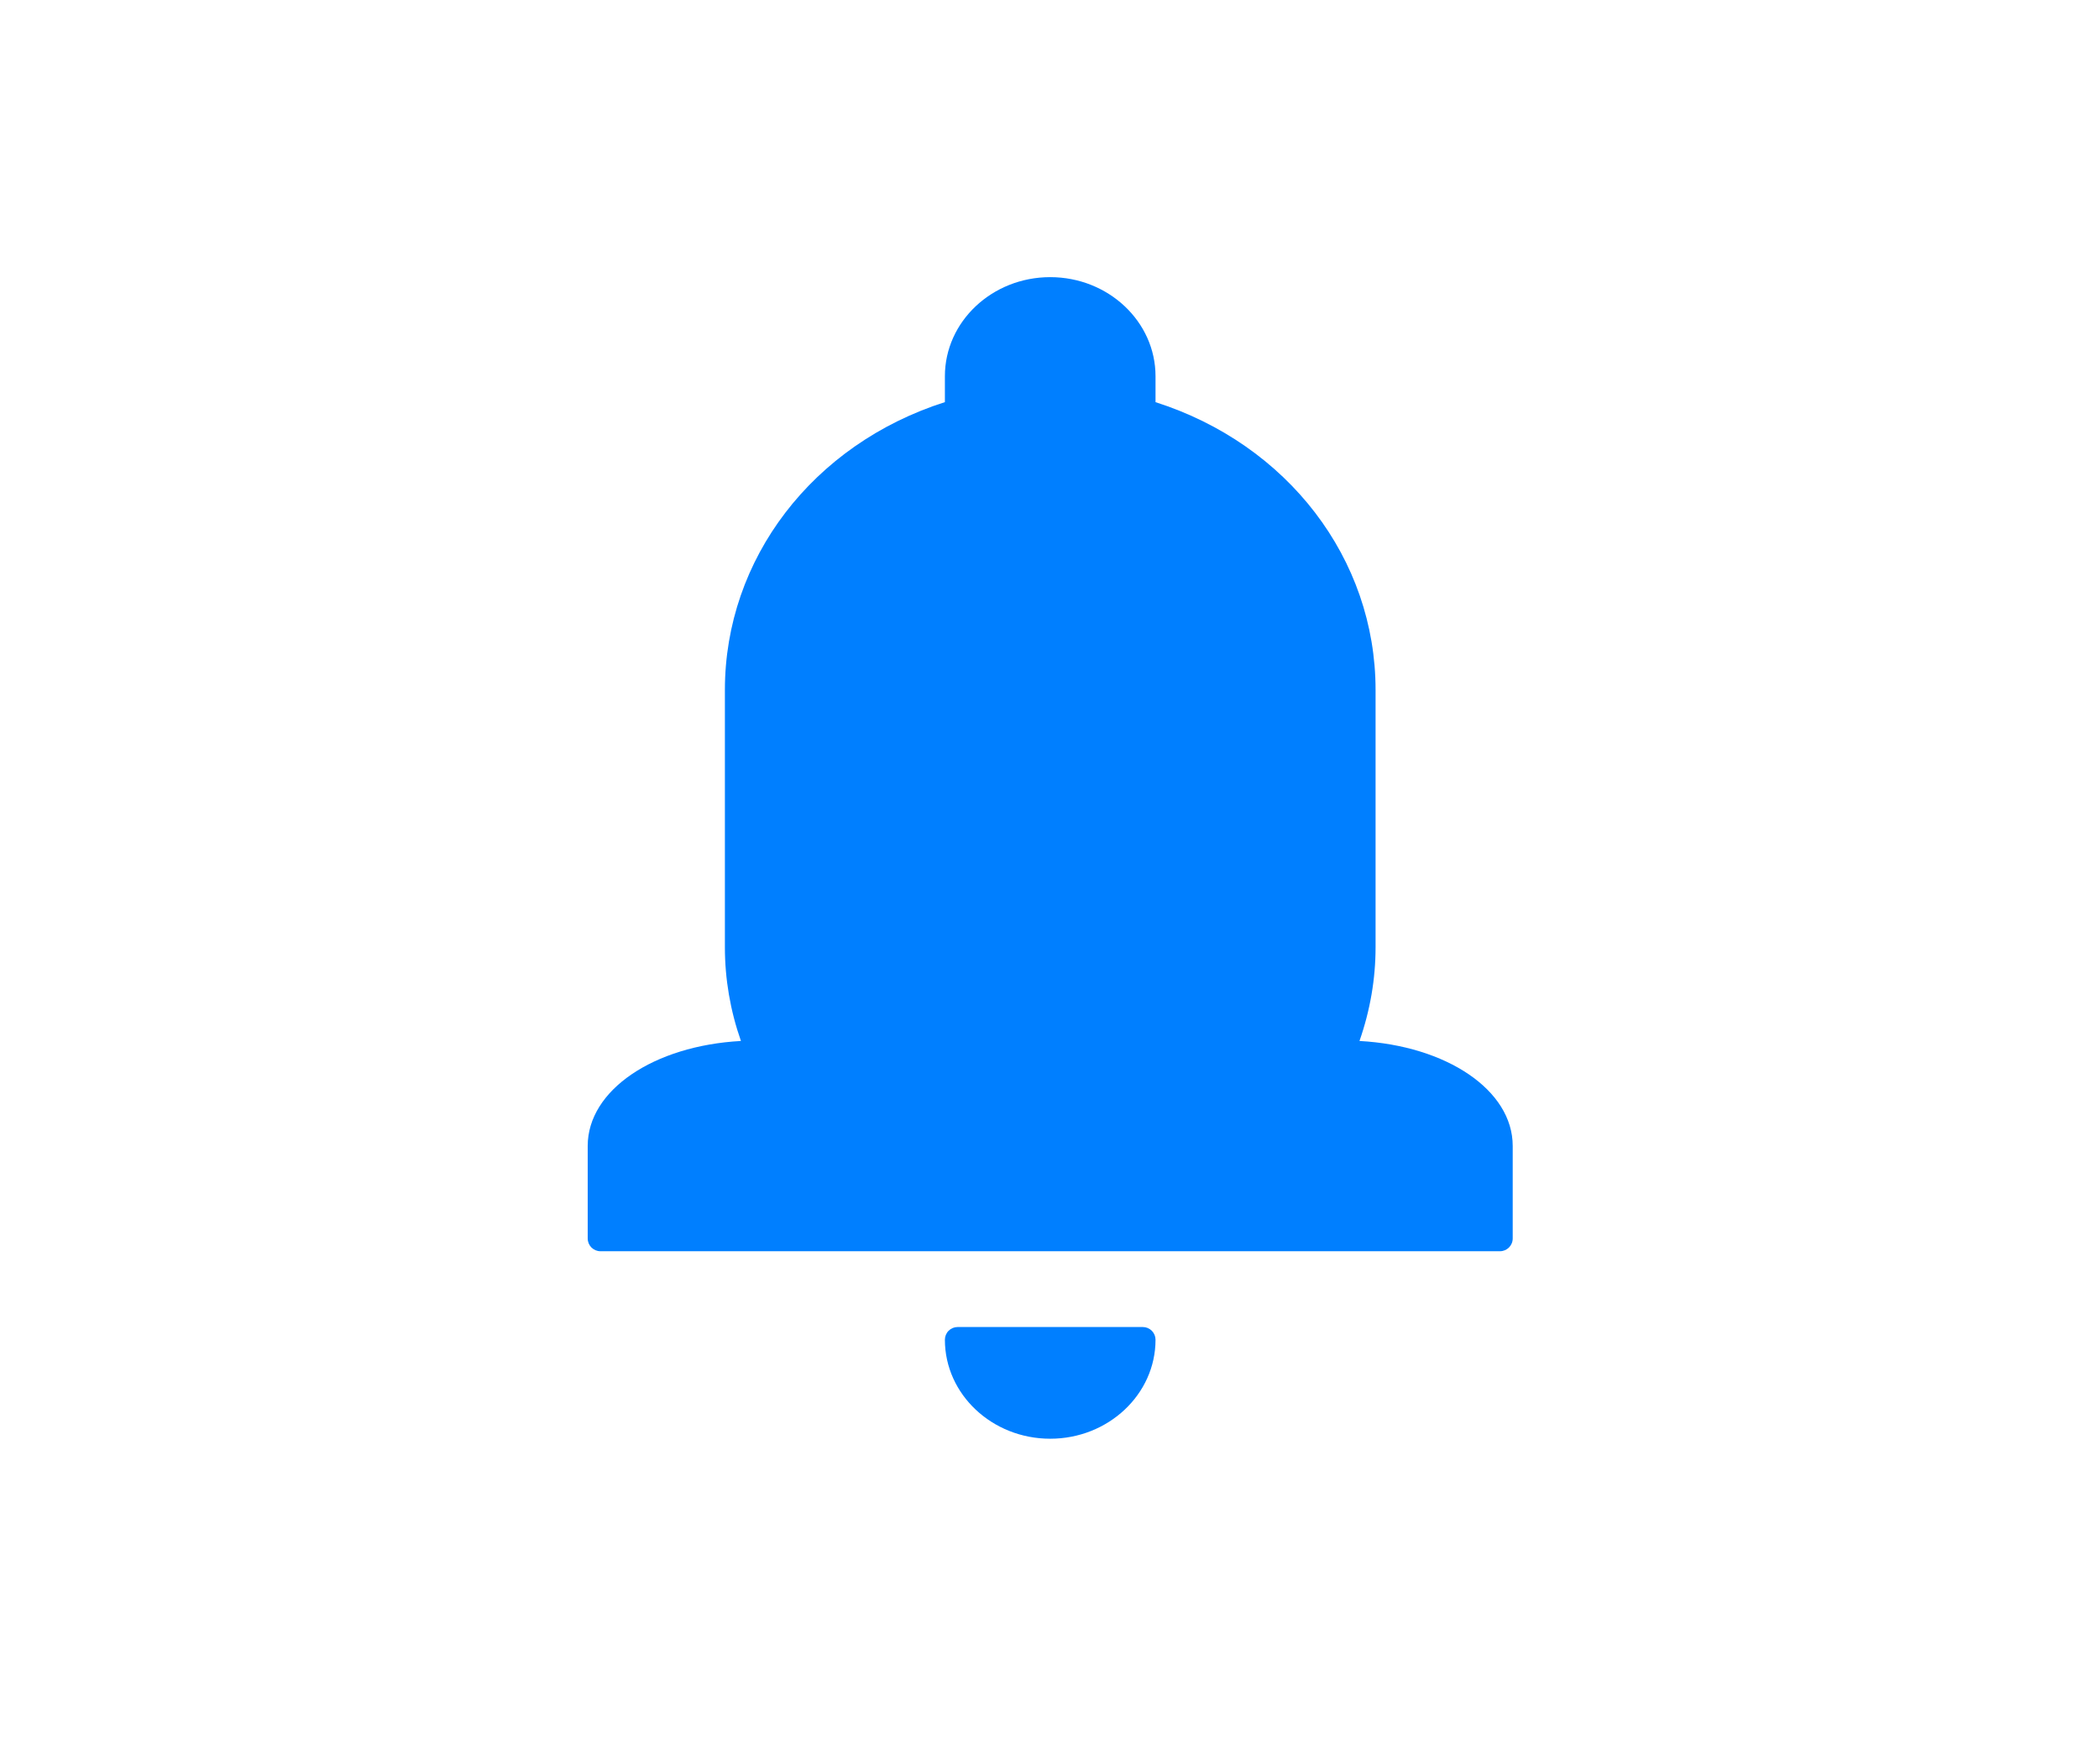
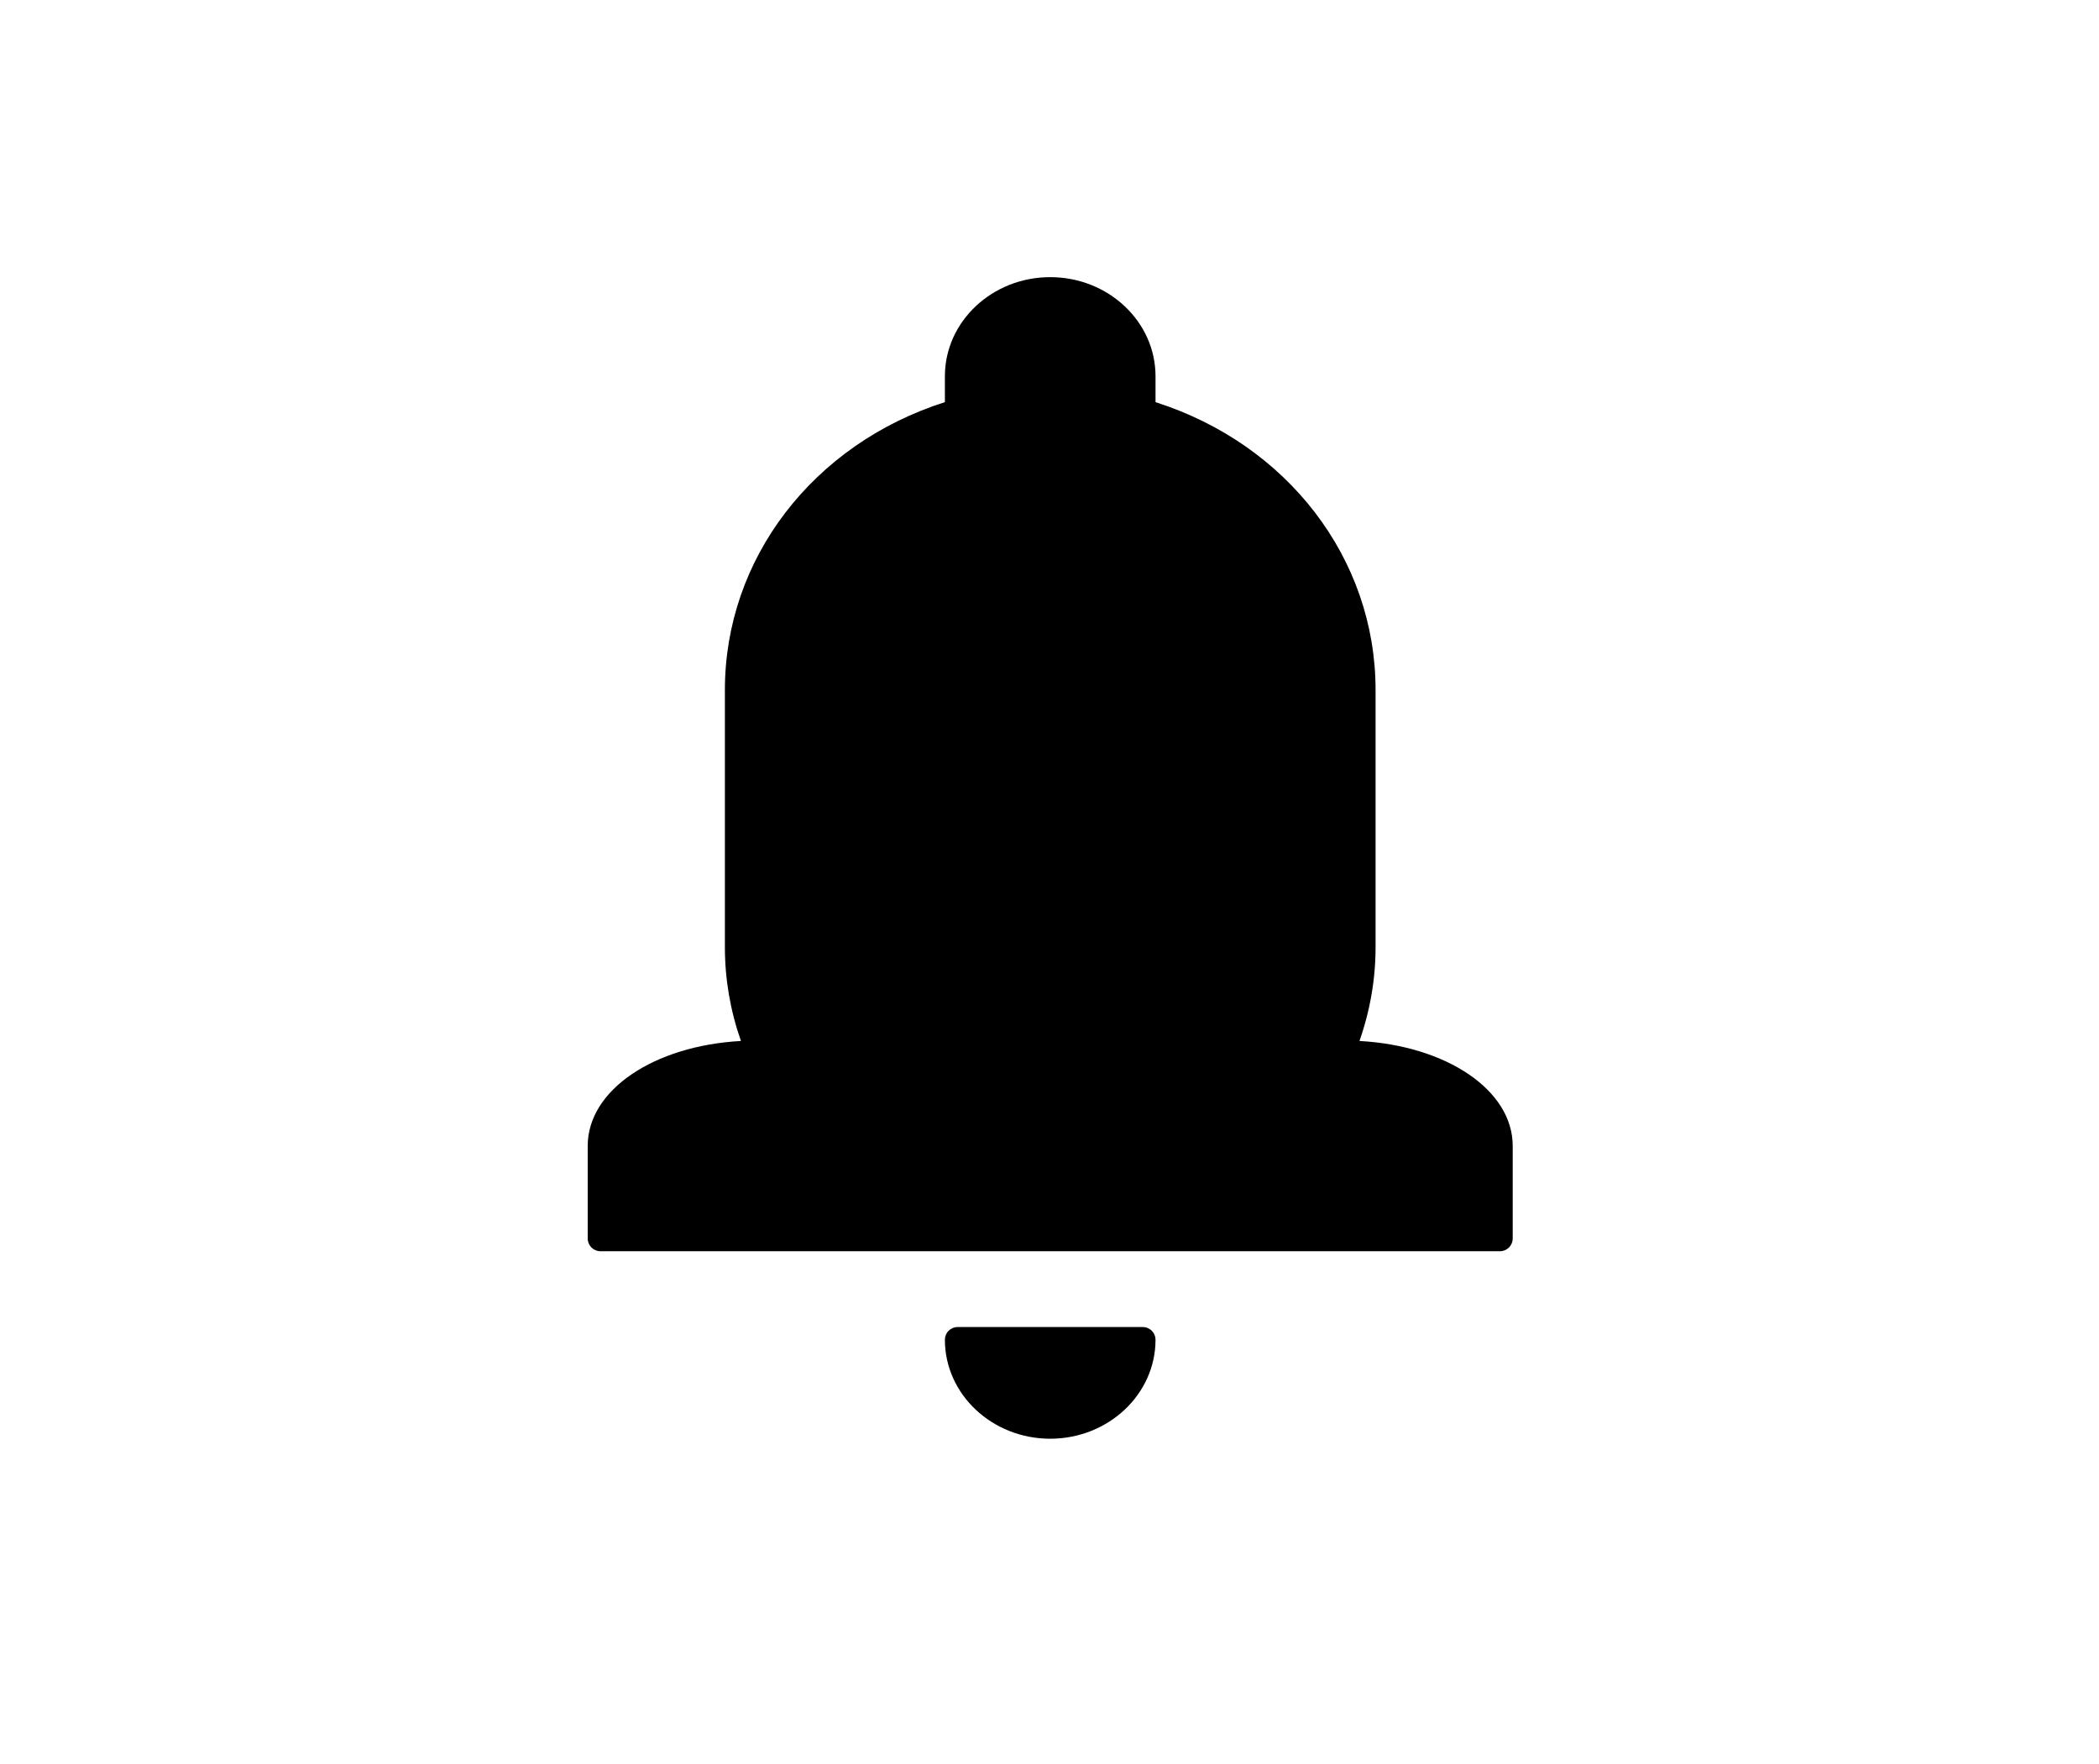
- <svg xmlns="http://www.w3.org/2000/svg" t="1587890143259" class="icon" viewBox="0 0 1219 1024" version="1.1" p-id="8992" width="38.094" height="32">
+ <svg xmlns="http://www.w3.org/2000/svg" class="icon" viewBox="0 0 1219 1024" width="38.094" height="32">
  <defs>
-     <style type="text/css" />
+     <style />
  </defs>
-   <path d="M663.668 770.679h-107.517a7.384 7.384 0 0 0-7.4 7.402c0 31.691 27.44 57.468 61.154 57.468 33.73 0 61.168-25.777 61.168-57.468a7.386 7.386 0 0 0-7.404-7.402zM789.523 604.553c6.207-17.757 9.344-36.021 9.344-54.455v-149.414c0-76.198-51.121-142.695-127.793-167.126v-15.083c0-31.717-27.438-57.523-61.168-57.523-33.714 0-61.154 25.805-61.154 57.523v15.055c-76.674 24.47-127.768 90.983-127.768 167.153v149.414c0 18.517 3.125 36.782 9.313 54.455-50.584 2.759-88.984 28.538-88.984 60.93v53.78a7.4 7.4 0 0 0 7.4 7.4h522.38a7.412 7.412 0 0 0 7.419-7.4v-53.78c0-32.39-38.416-58.169-88.988-60.928z" p-id="8993" fill="#007fff" />
+   <path d="M663.668 770.679H556.15a7.384 7.384 0 00-7.4 7.402c0 31.691 27.44 57.468 61.153 57.468 33.73 0 61.168-25.777 61.168-57.468a7.386 7.386 0 00-7.404-7.402zm125.855-166.126c6.207-17.756 9.344-36.021 9.344-54.455V400.684c0-76.198-51.12-142.695-127.793-167.126v-15.083c0-31.718-27.438-57.523-61.168-57.523-33.714 0-61.154 25.805-61.154 57.523v15.054C472.078 258 420.984 324.512 420.984 400.682v149.414c0 18.517 3.125 36.782 9.313 54.455-50.584 2.759-88.984 28.538-88.984 60.93v53.78a7.4 7.4 0 007.4 7.4h522.38a7.412 7.412 0 007.419-7.4v-53.78c0-32.39-38.417-58.169-88.989-60.928z" />
</svg>
